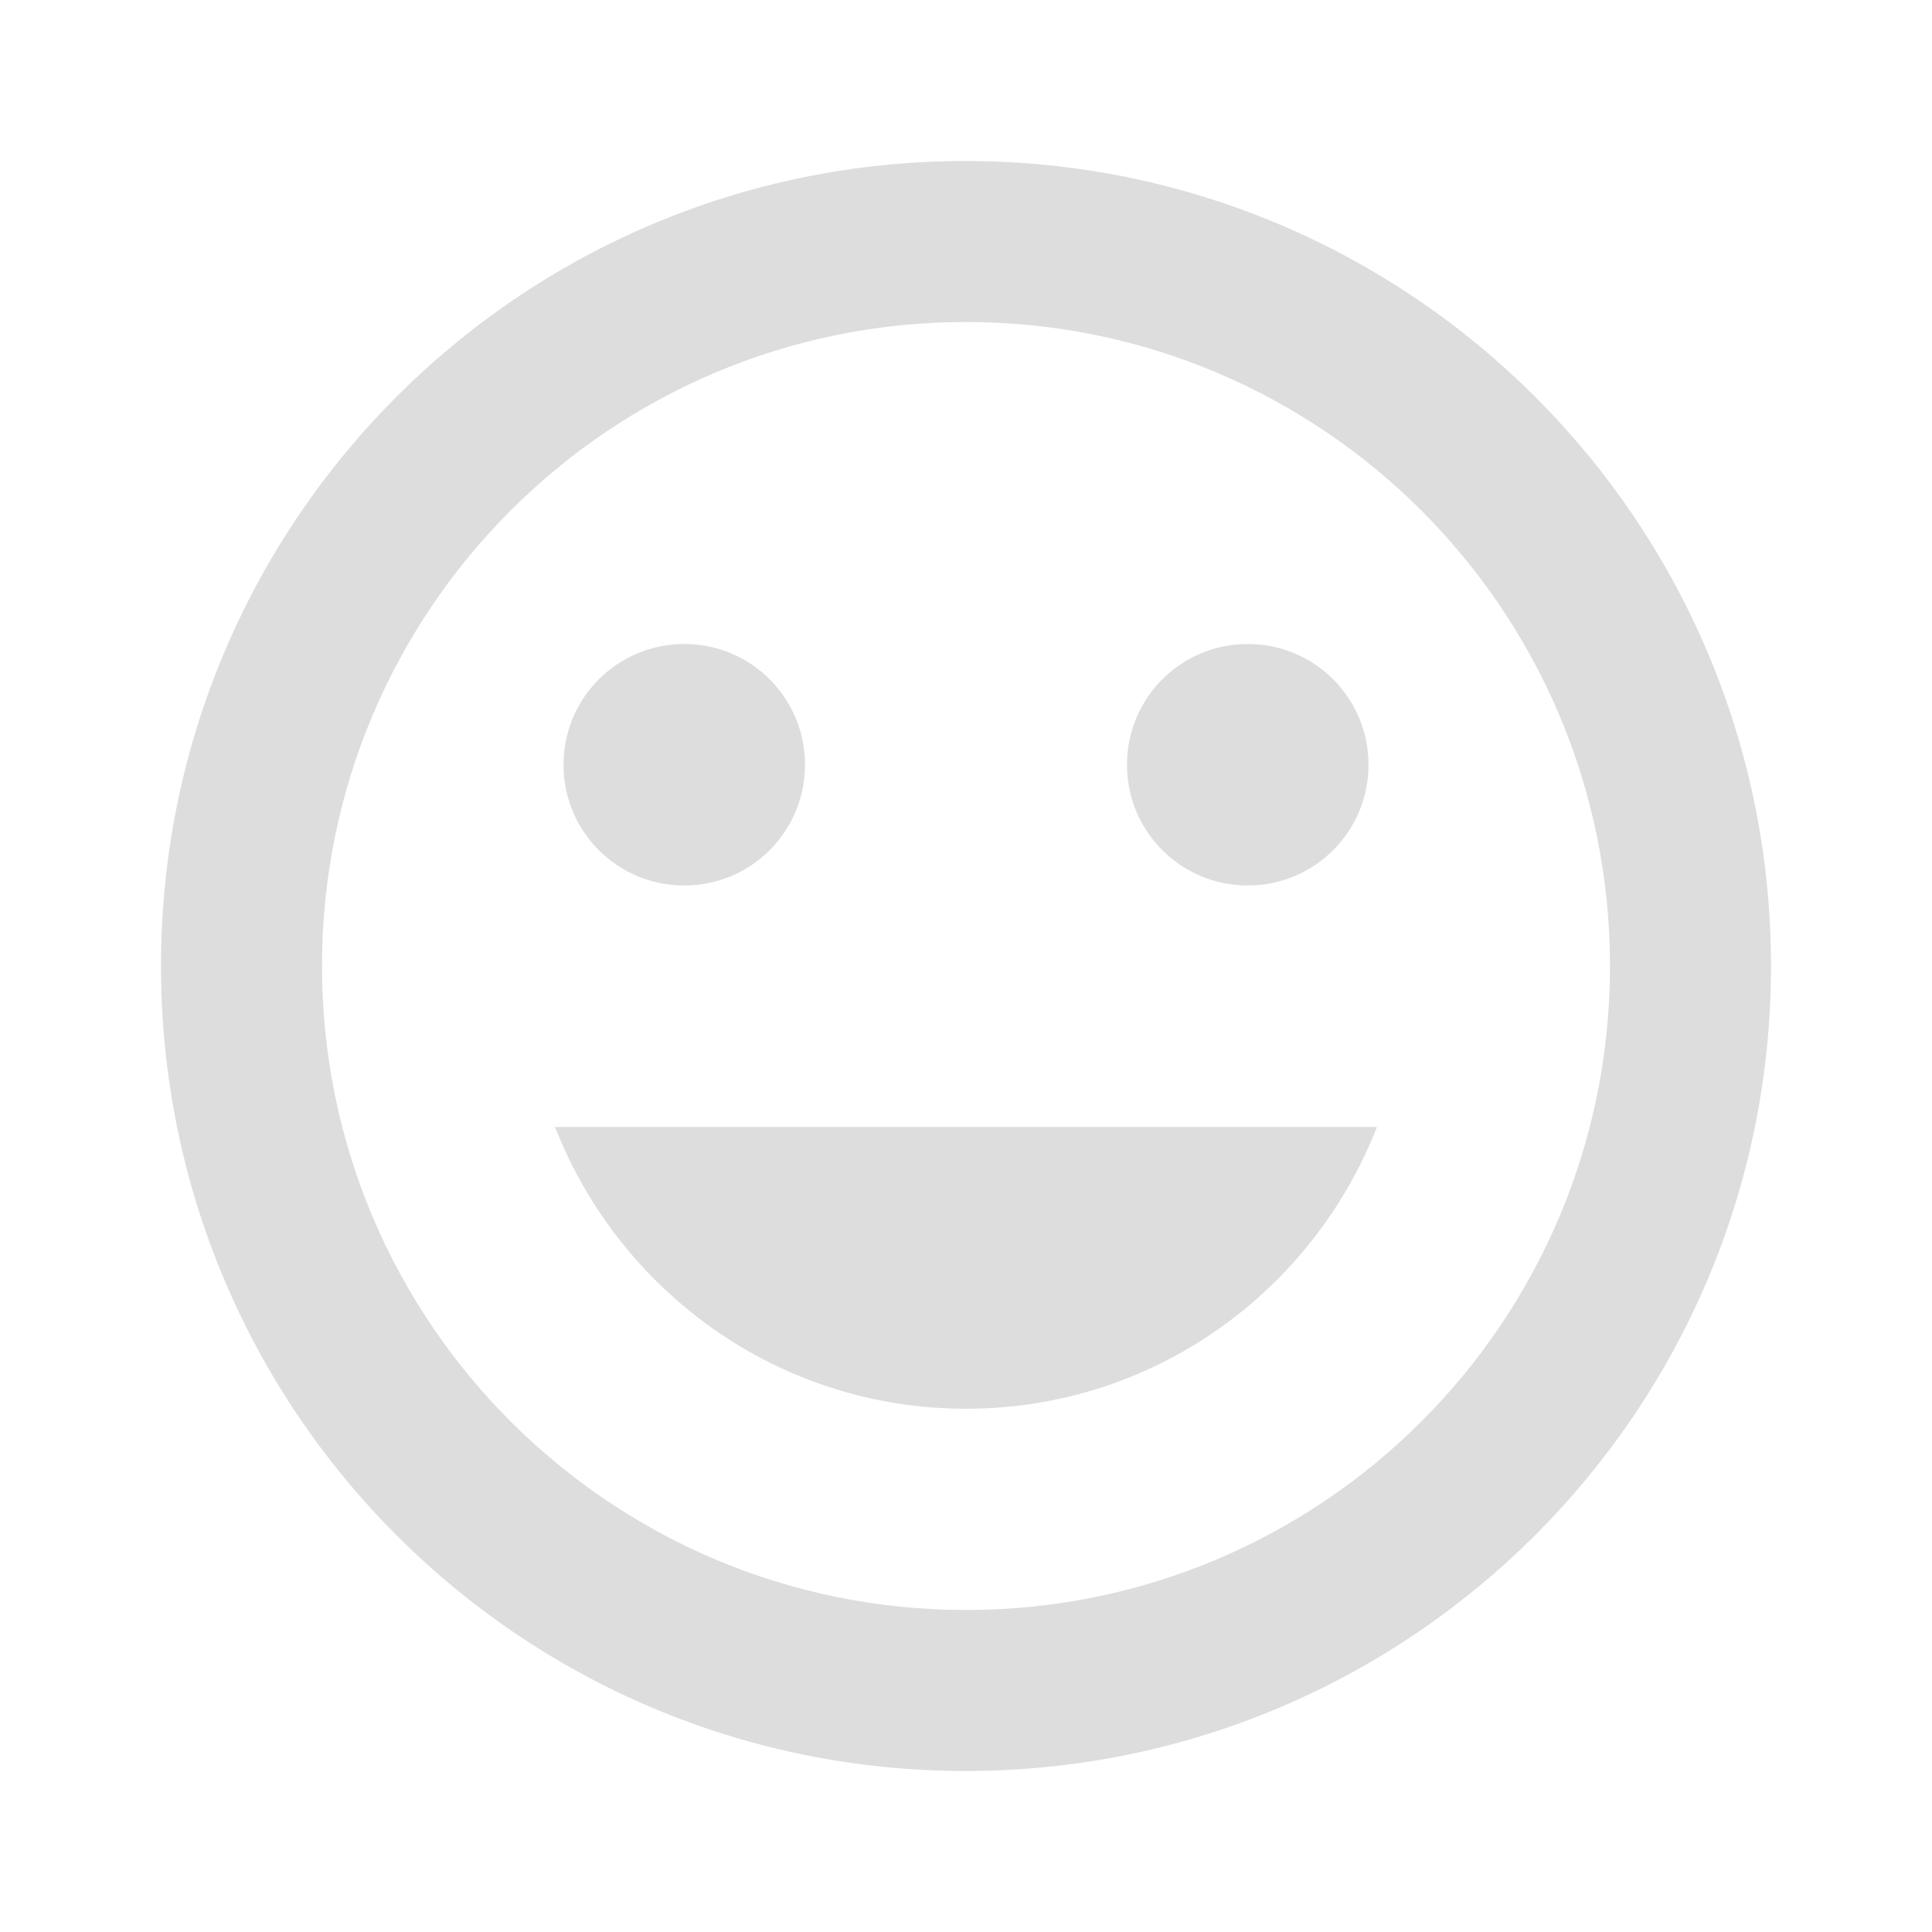
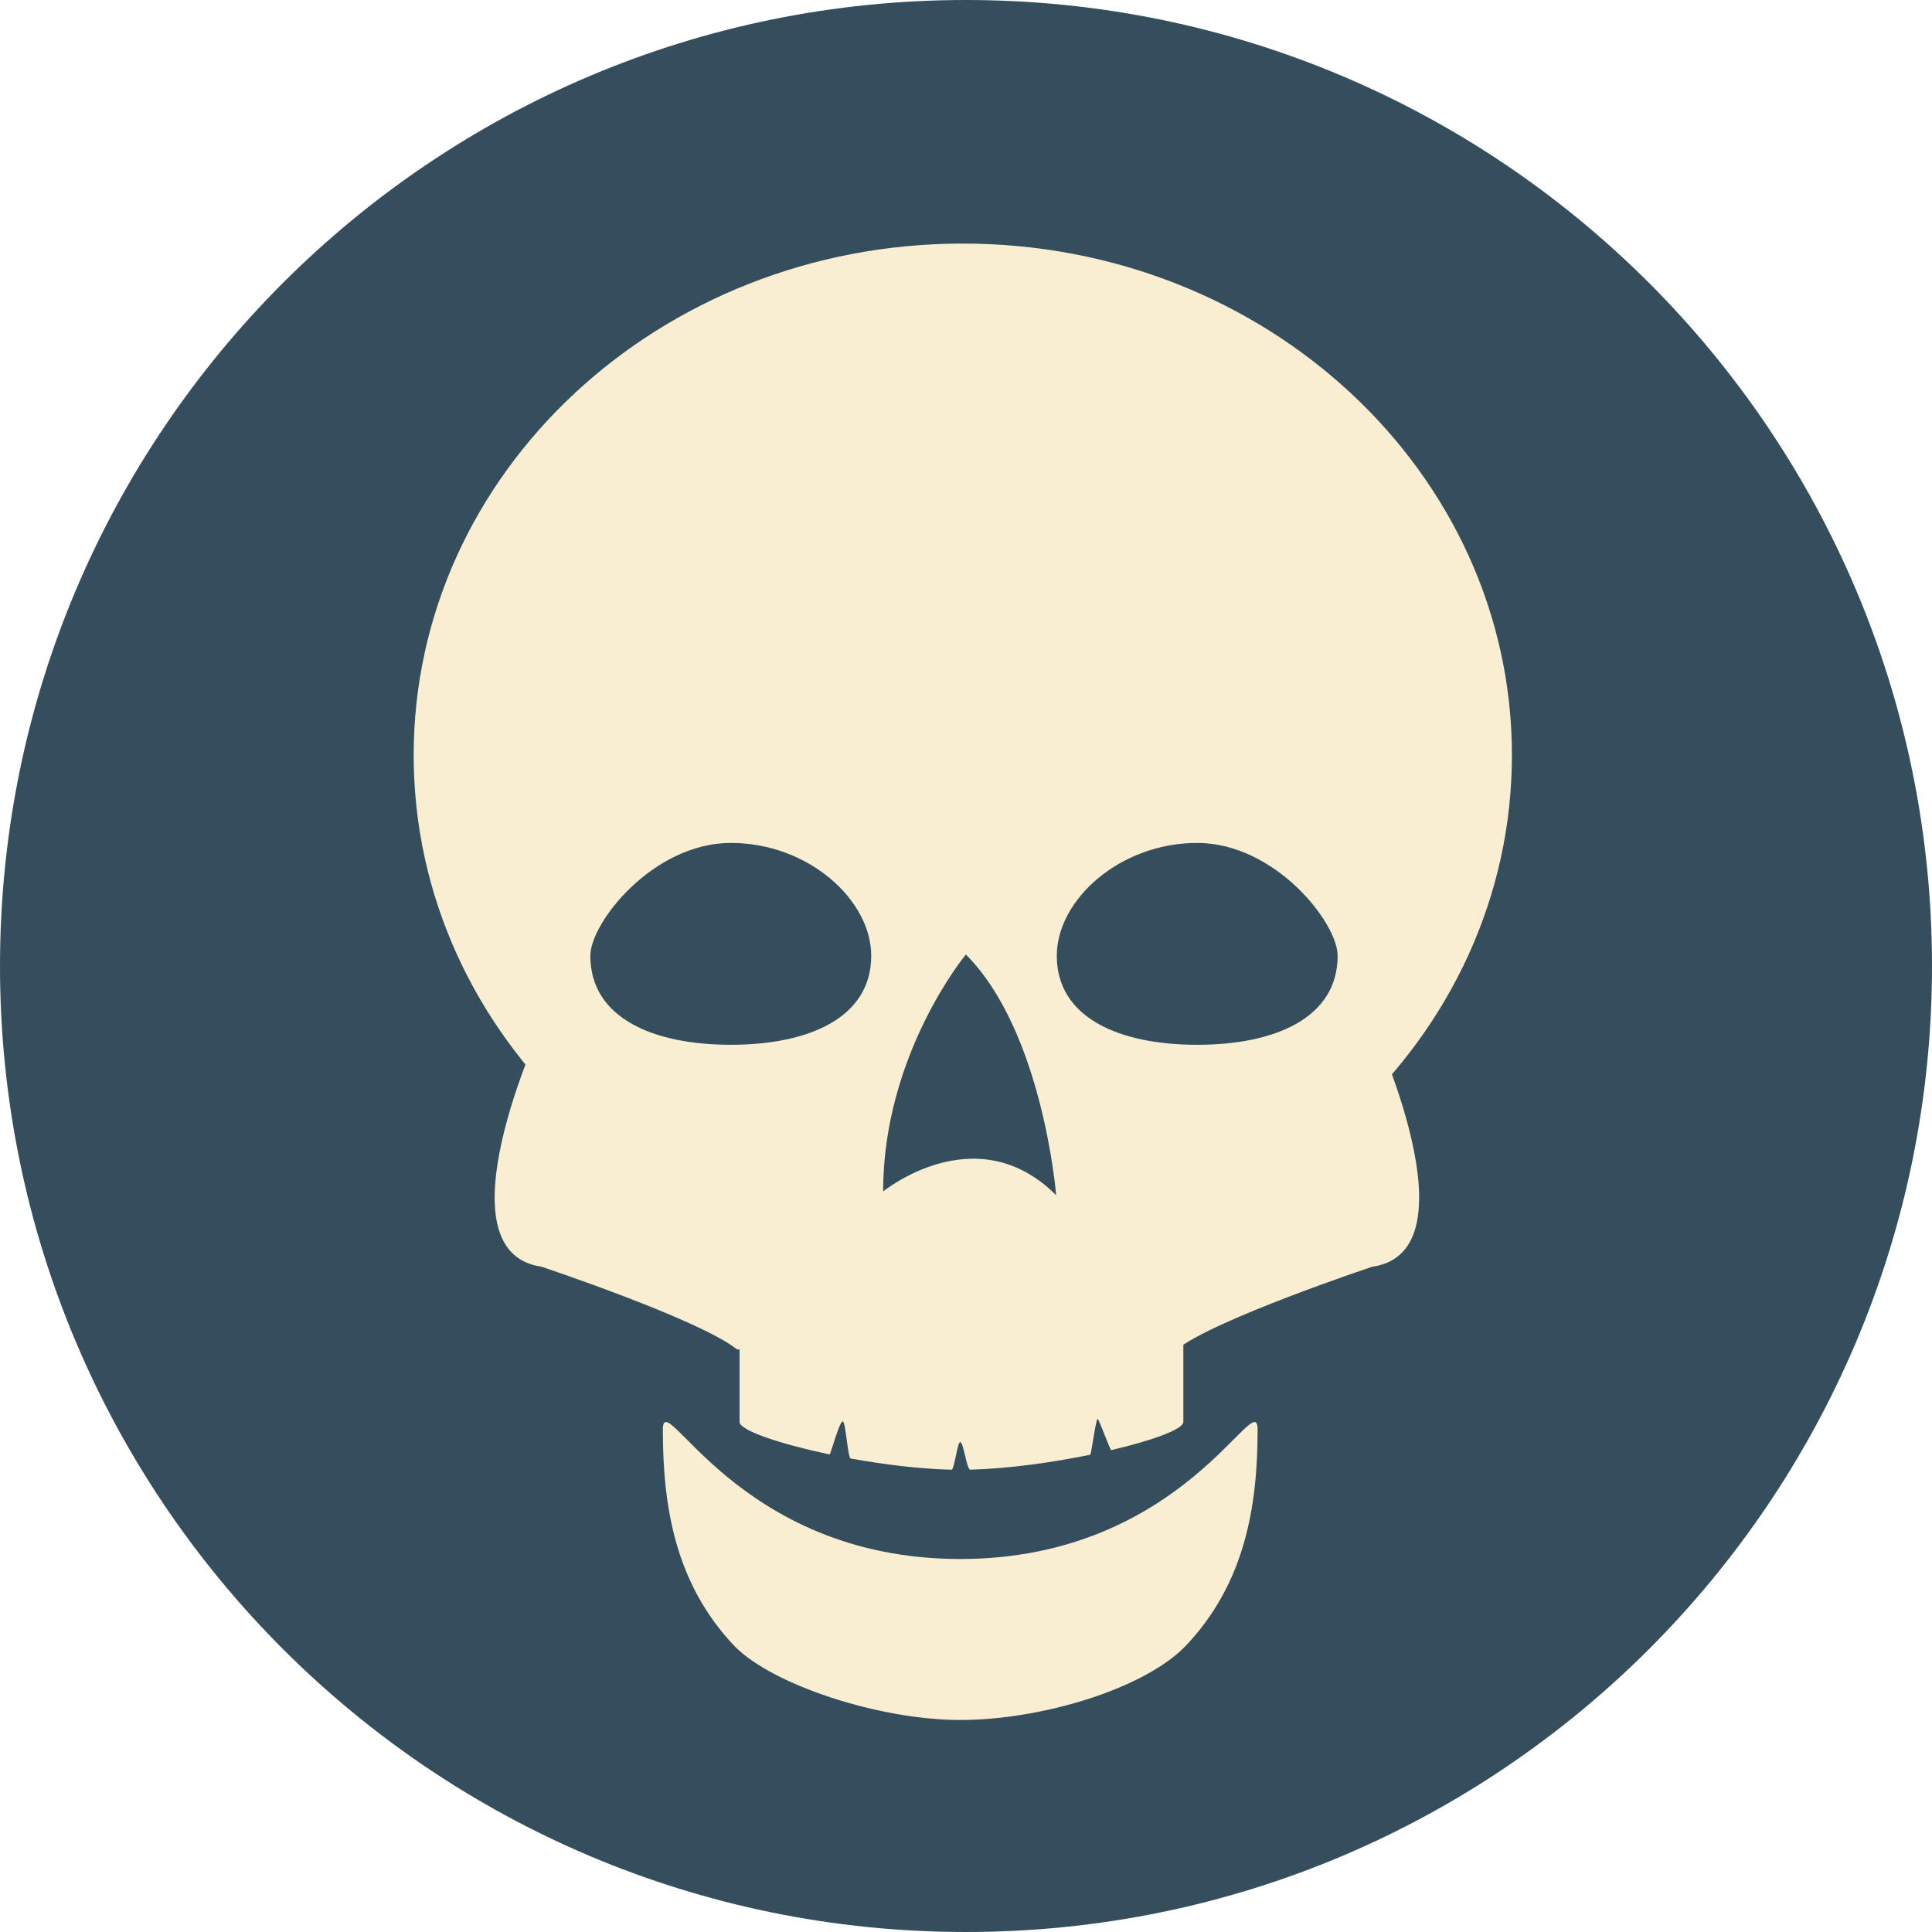
- <svg xmlns="http://www.w3.org/2000/svg" width="48" height="48" viewBox="0 0 48 48">
-   <path fill="#DDDDDD" d="M23.99 4C12.94 4 4 12.95 4 24s8.94 20 19.99 20C35.04 44 44 35.05 44 24S35.04 4 23.99 4zM24 40c-8.84 0-16-7.16-16-16S15.16 8 24 8s16 7.16 16 16-7.16 16-16 16zm7-18c1.66 0 3-1.34 3-3s-1.34-3-3-3-3 1.34-3 3 1.34 3 3 3zm-14 0c1.66 0 3-1.34 3-3s-1.34-3-3-3-3 1.34-3 3 1.34 3 3 3zm7 13c4.66 0 8.61-2.91 10.21-7H13.79c1.6 4.09 5.55 7 10.21 7z" />
+ <svg xmlns="http://www.w3.org/2000/svg" version="1.1" id="Layer_1" x="0px" y="0px" viewBox="0 0 473.935 473.935" style="enable-background:new 0 0 473.935 473.935;" xml:space="preserve">
+   <circle style="fill:#344E5D;" cx="236.967" cy="236.967" r="236.967" />
+   <g>
+     <ellipse style="fill:#F9EED1;" cx="236.182" cy="185.241" rx="134.704" ry="125.492" />
+     <path style="fill:#F9EED1;" d="M336.641,251.676l-101.904,3.285l-101.911-3.285c0,0-25.833,55.367,0,59.057   c0,0,38.754,12.917,47.985,20.295h41.414h25.018h41.422c9.223-7.379,47.977-20.295,47.977-20.295   C362.482,307.044,336.641,251.676,336.641,251.676z" />
+     <path style="fill:#F9EED1;" d="M290.284,348.817c0,1.781-7.499,4.524-17.68,6.907c-0.284,0.067-2.96-7.528-3.334-7.622   c-0.46-0.112-1.549,8.696-1.833,8.756c-9.433,1.931-20.273,3.435-29.444,3.667c-0.827,0.022-1.643-6.773-2.44-6.773   c-0.707,0-1.426,6.791-2.155,6.78c-7.689-0.18-16.539-1.265-24.722-2.75c-0.696-0.127-1.235-8.969-1.916-9.104   c-0.812-0.157-3.012,8.142-3.244,8.097c-12.352-2.593-22.092-5.908-22.092-7.959v-41.13c0-3.757,4.715-6.791,10.529-6.791h87.794   c5.818,0,10.537,3.038,10.537,6.791L290.284,348.817L290.284,348.817z" />
+     <path style="fill:#F9EED1;" d="M308.503,350.736c0,18.63-3.042,37.882-17.964,53.339c-10.398,10.402-35.315,17.852-54.986,17.852   c-19.76,0-45.762-8.516-55.176-17.923c-14.806-15.405-17.773-34.567-17.773-53.264c0-11.311,17.934,31.693,72.95,31.693   S308.503,339.421,308.503,350.736z" />
+   </g>
+   <g>
+     <path style="fill:#344E5D;" d="M213.716,234.457c0,15.285-15.42,21.837-34.443,21.837c-19.031,0-34.458-6.552-34.458-21.837   c0-8.153,15.427-27.678,34.458-27.678C198.296,206.775,213.716,220.765,213.716,234.457z" />
+     <path style="fill:#344E5D;" d="M259.239,234.457c0,15.285,15.42,21.837,34.443,21.837c19.023,0,34.451-6.552,34.451-21.837   c0-8.153-15.427-27.678-34.451-27.678C274.658,206.779,259.239,220.765,259.239,234.457z" />
+     <path style="fill:#344E5D;" d="M236.934,234.146c0,0-20.295,24.453-20.295,58.132c0,0,22.84-18.683,42.447,0.924   C259.085,293.203,255.856,253.061,236.934,234.146z" />
+   </g>
+   <g>
+ </g>
+   <g>
+ </g>
+   <g>
+ </g>
+   <g>
+ </g>
+   <g>
+ </g>
+   <g>
+ </g>
+   <g>
+ </g>
+   <g>
+ </g>
+   <g>
+ </g>
+   <g>
+ </g>
+   <g>
+ </g>
+   <g>
+ </g>
+   <g>
+ </g>
+   <g>
+ </g>
+   <g>
+ </g>
</svg>
